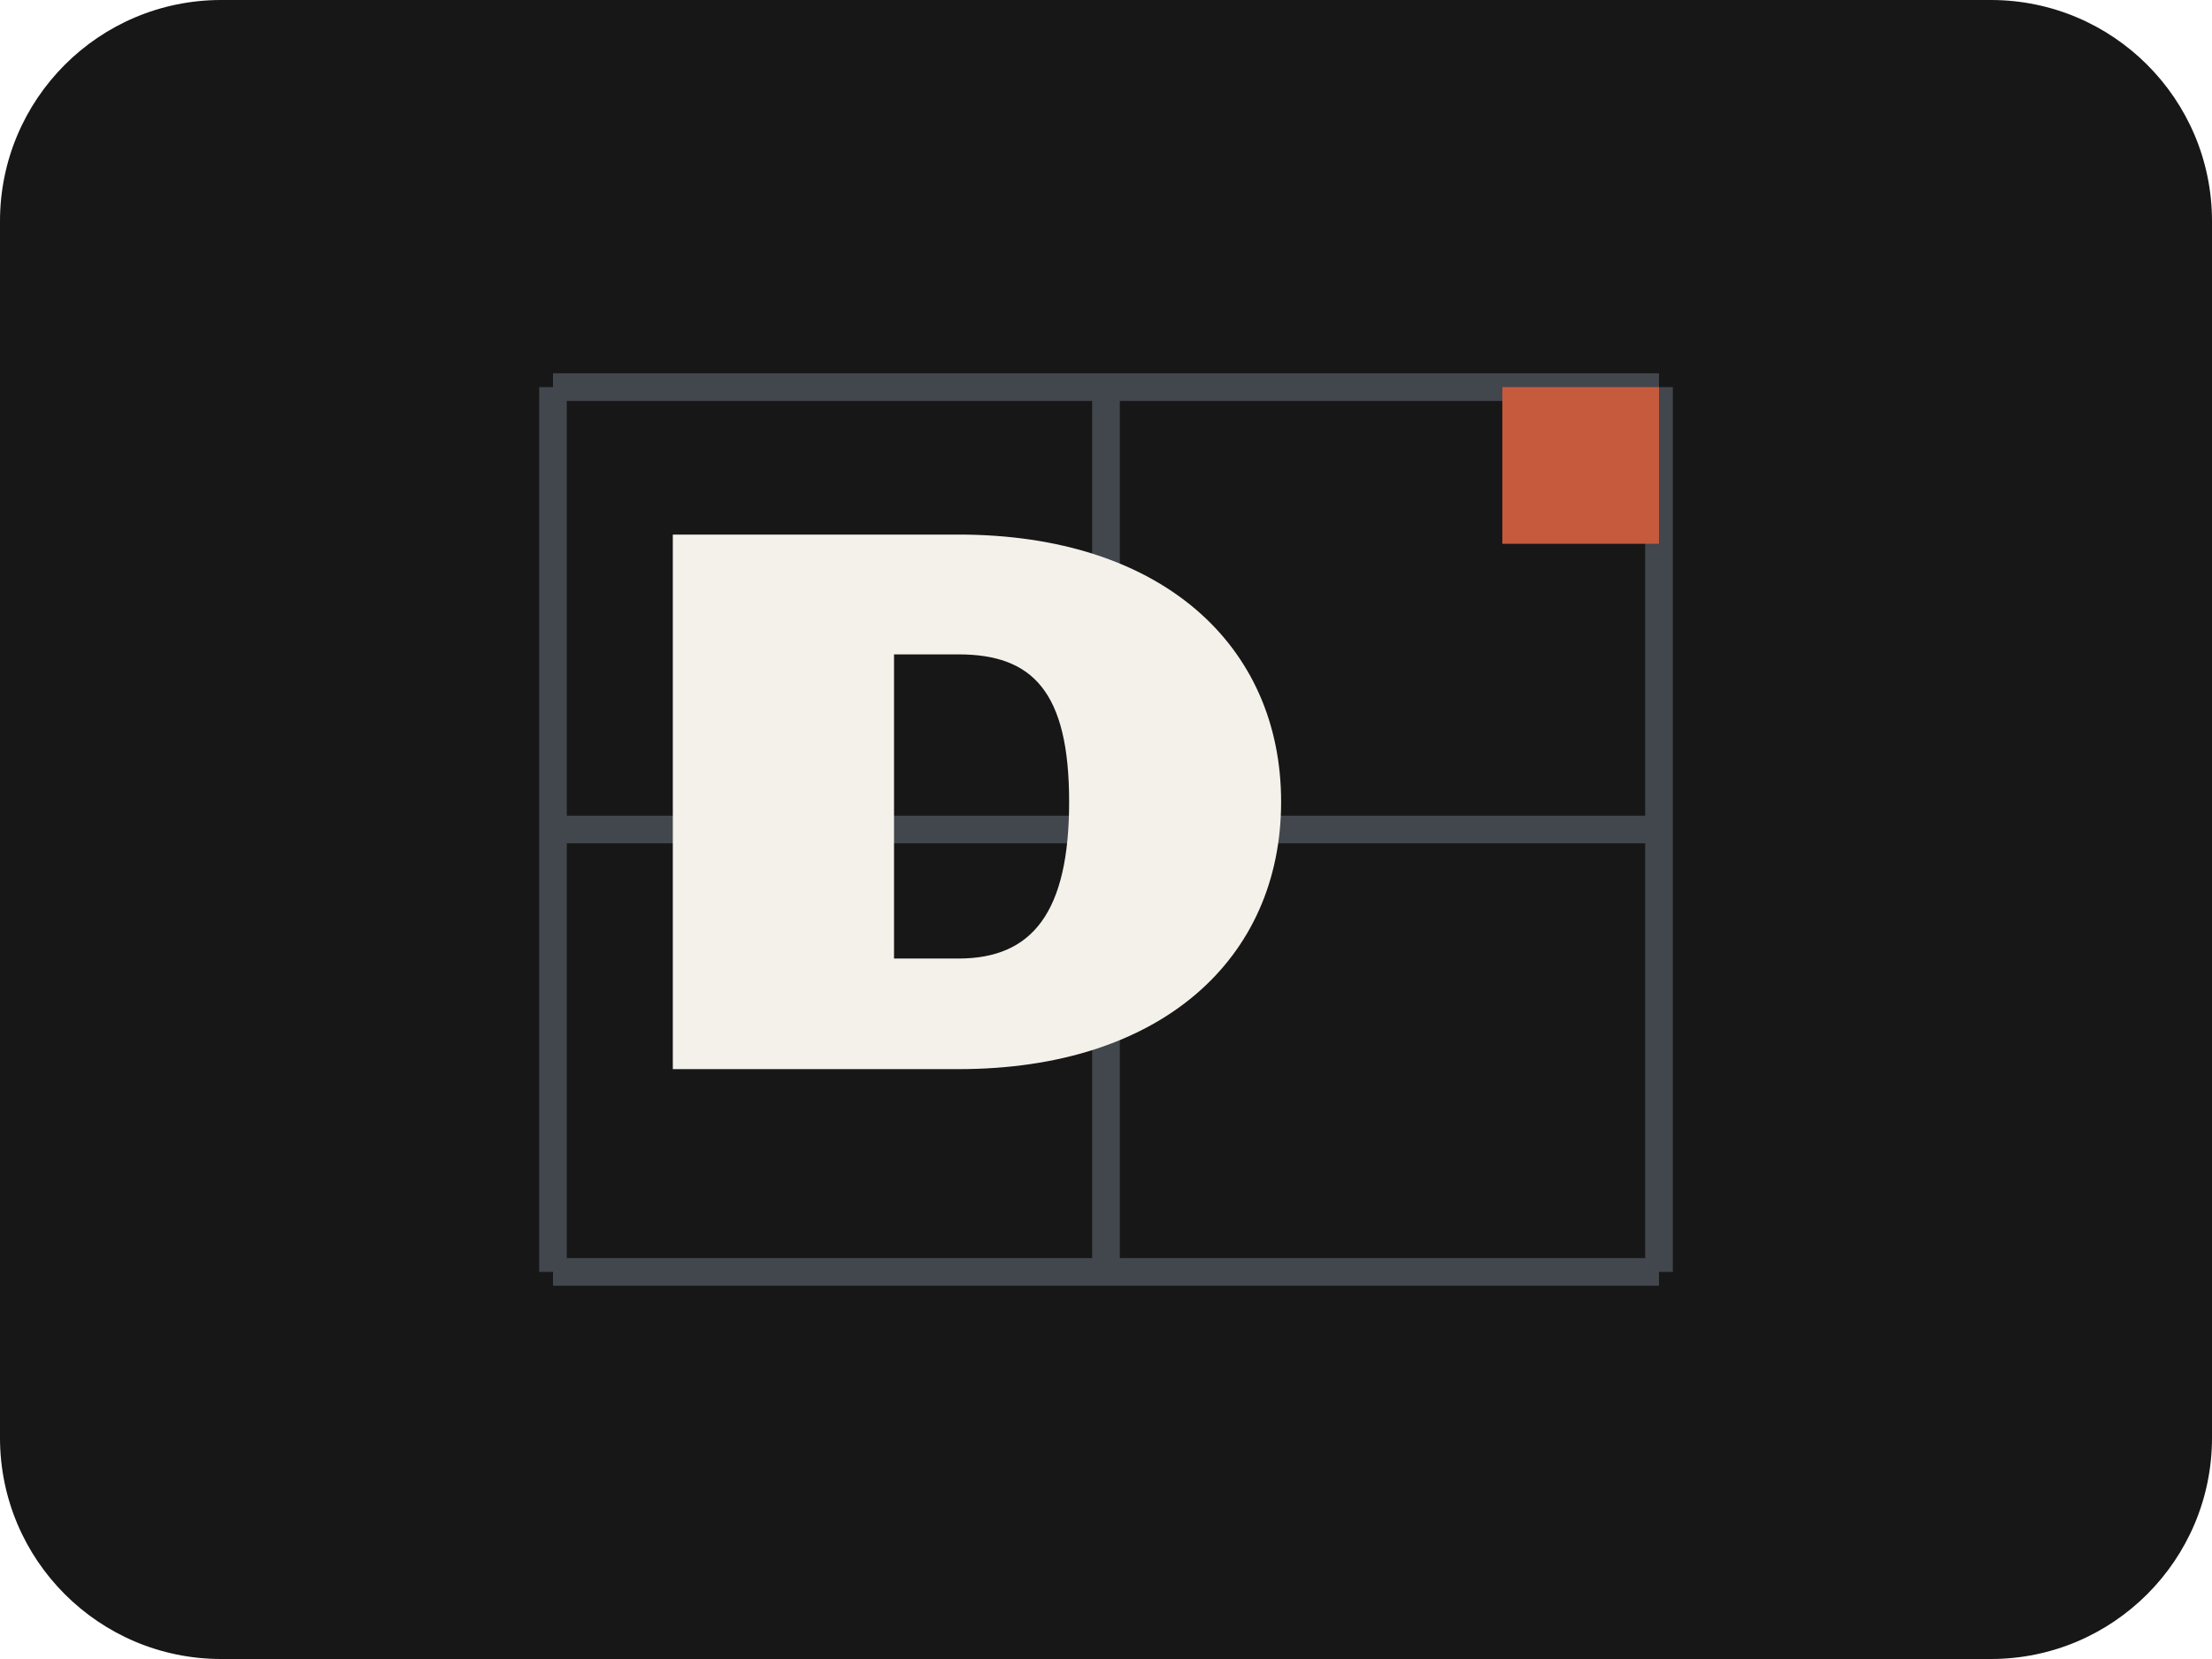
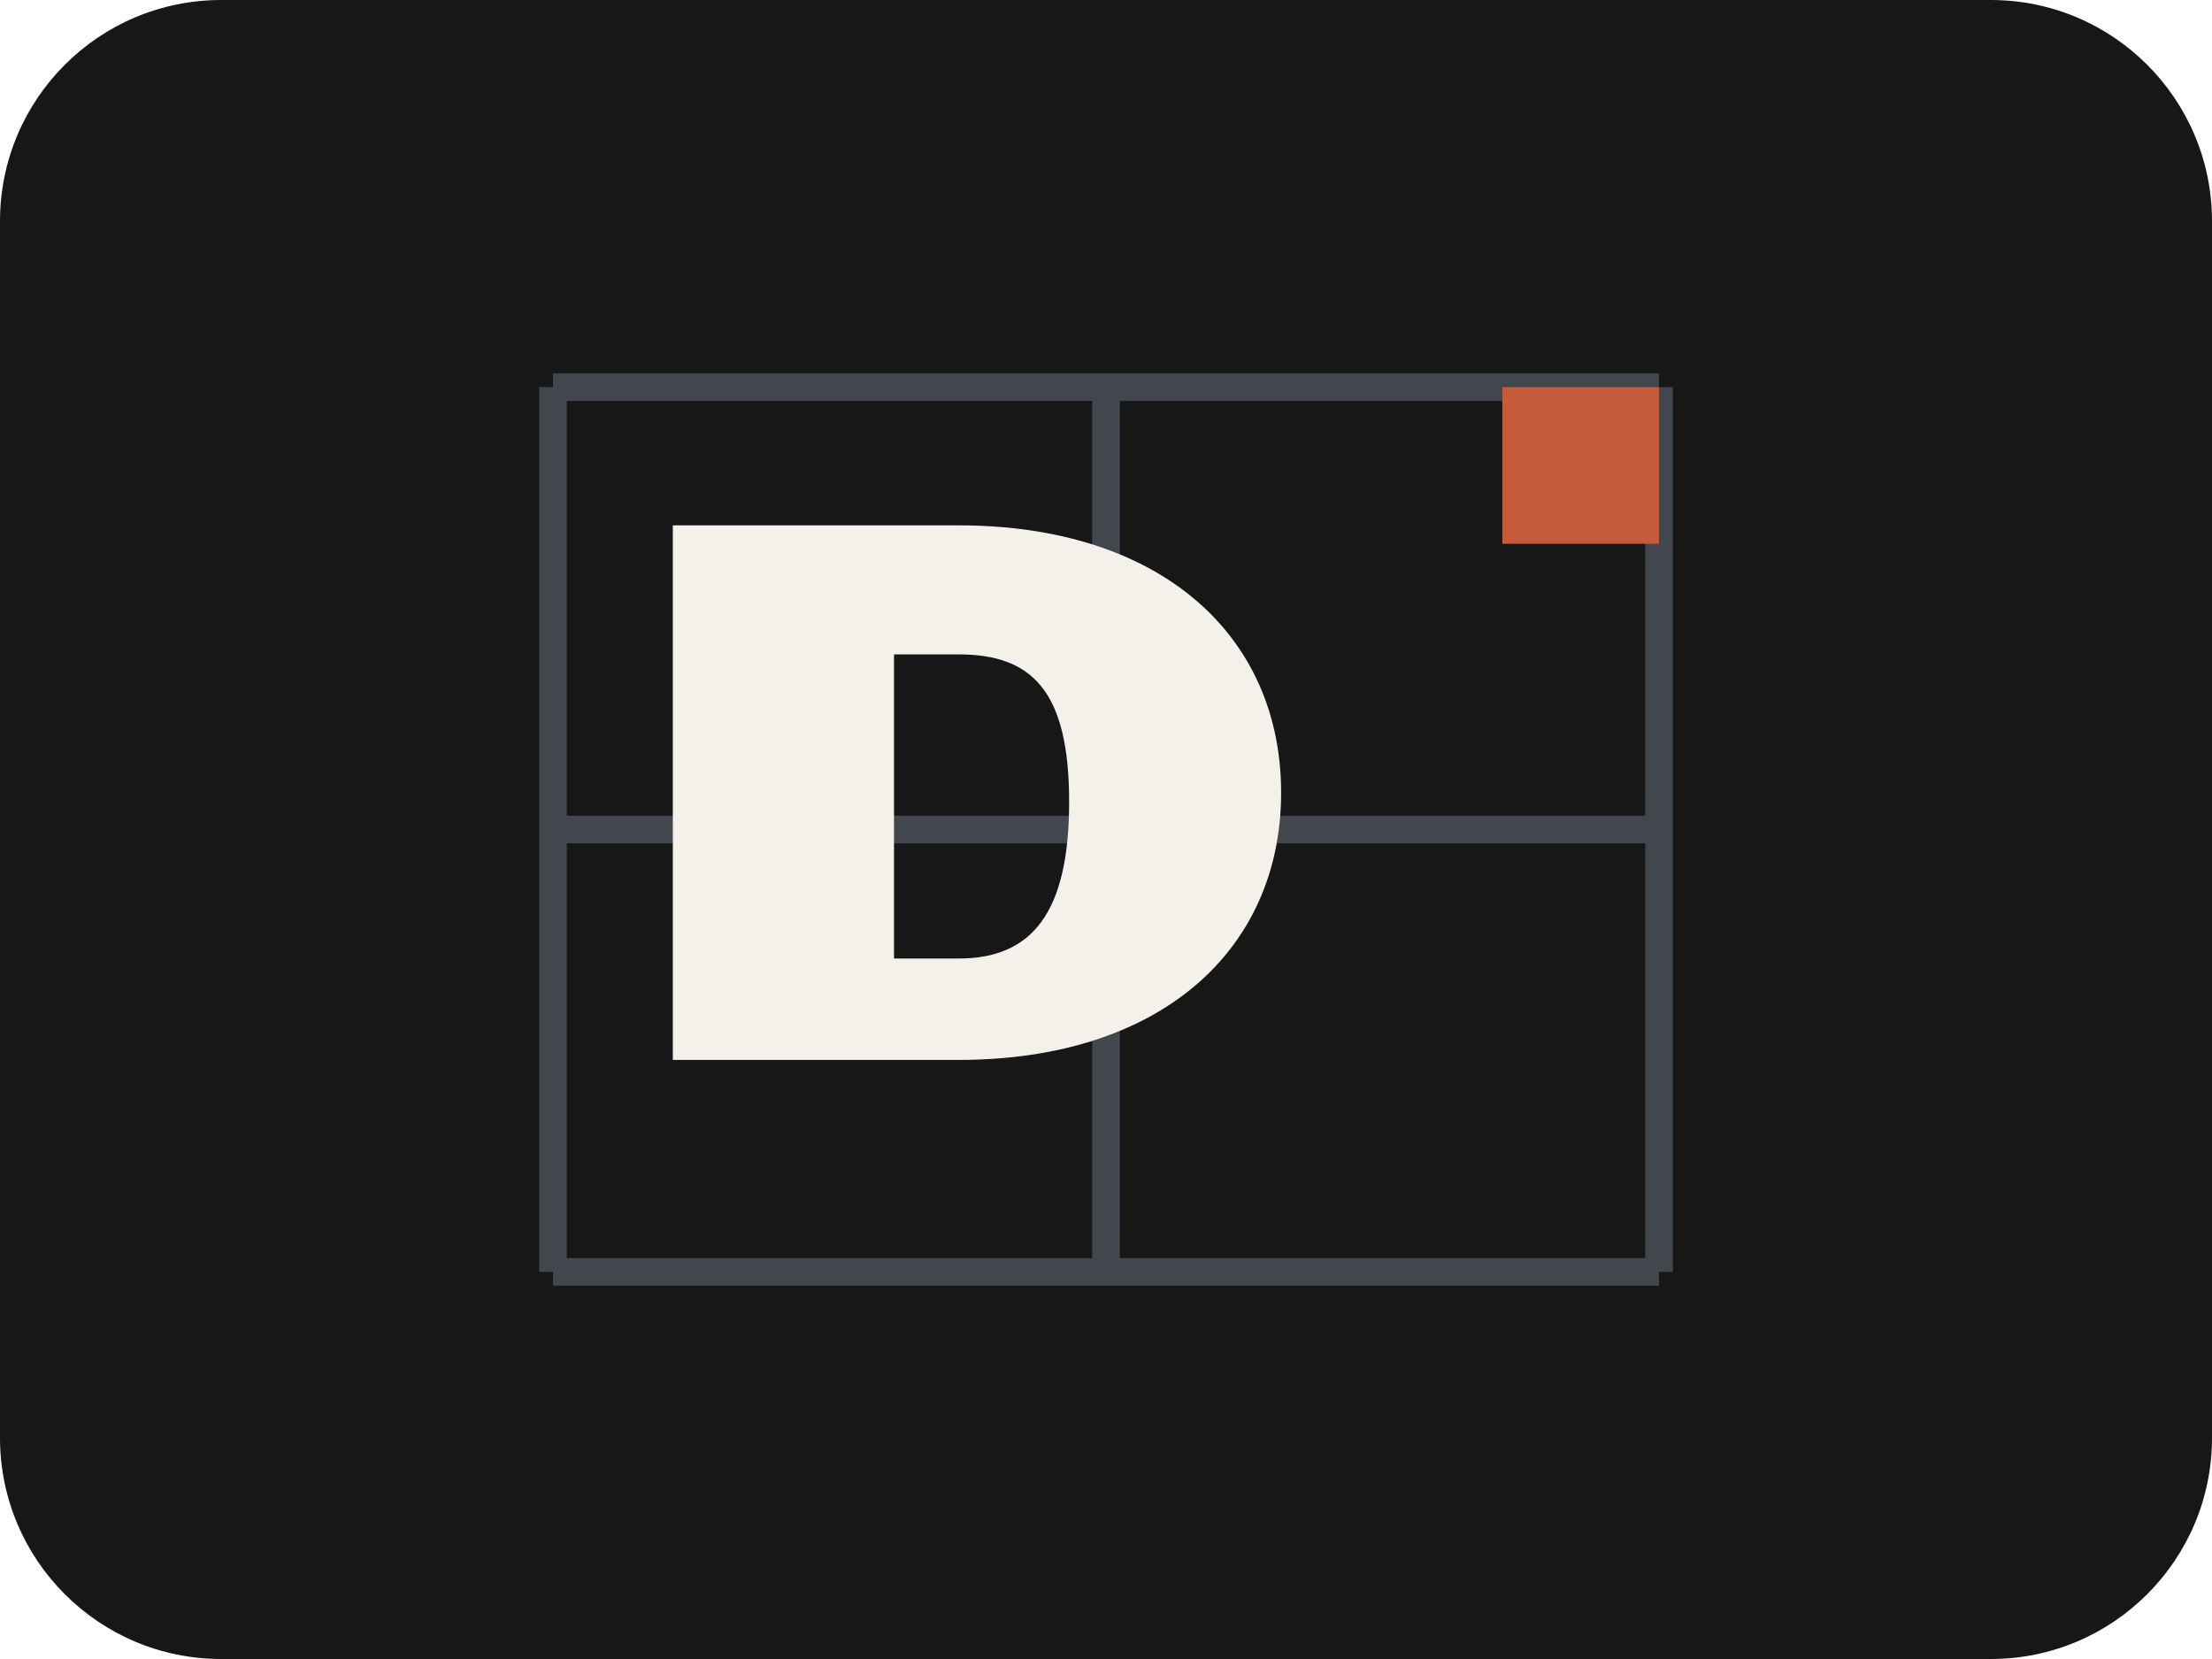
<svg xmlns="http://www.w3.org/2000/svg" viewBox="0 0 240 180" role="img" aria-labelledby="title desc">
  <rect width="240" height="180" rx="24" fill="#171717" />
  <path d="M60 42h120M60 90h120M60 138h120M60 42v96M120 42v96M180 42v96" stroke="#42464D" stroke-width="3" />
-   <path d="M73 123V58h31c22 0 35 12 35 29s-13 29-35 29H73Zm24-19h7c8 0 12-5 12-17s-4-16-12-16h-7v33Z" fill="#F4F1EB" />
+   <path d="M73 123V57h31c22 0 35 12 35 29s-13 29-35 29H73Zm24-19h7c8 0 12-5 12-17s-4-16-12-16h-7v33Z" fill="#F4F1EB" />
  <rect x="163" y="42" width="17" height="17" fill="#C65A3D" />
</svg>
